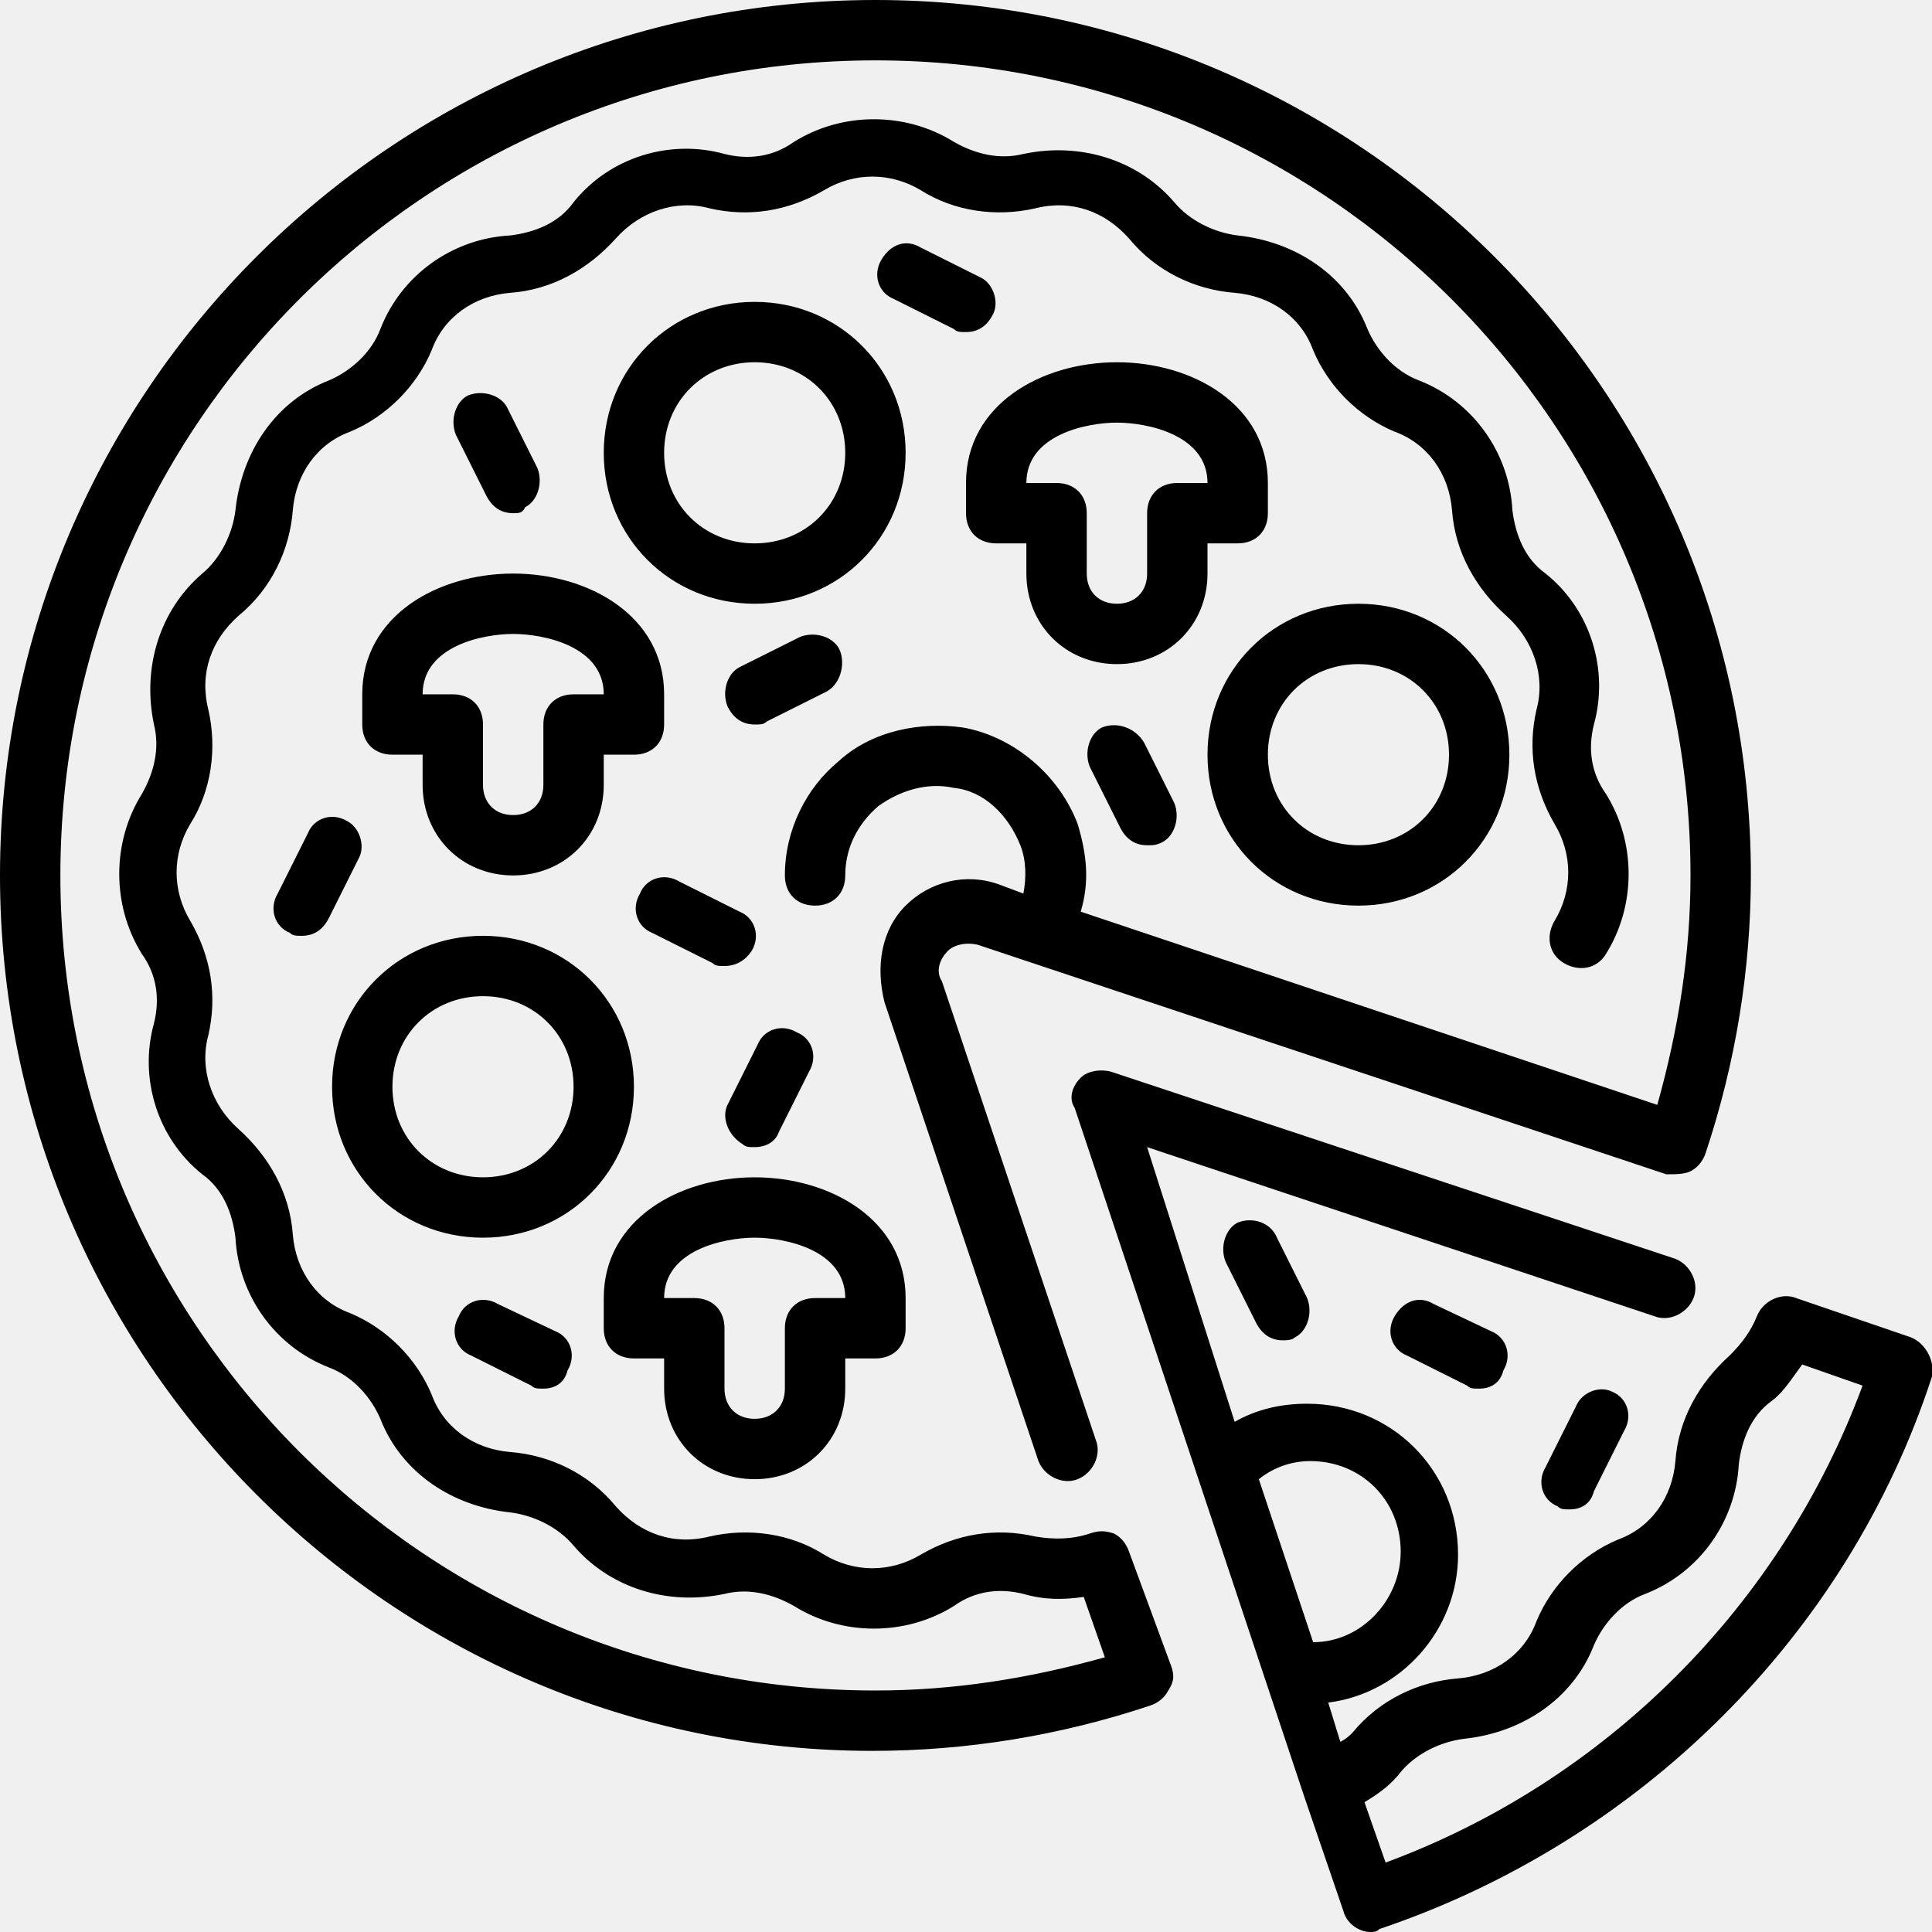
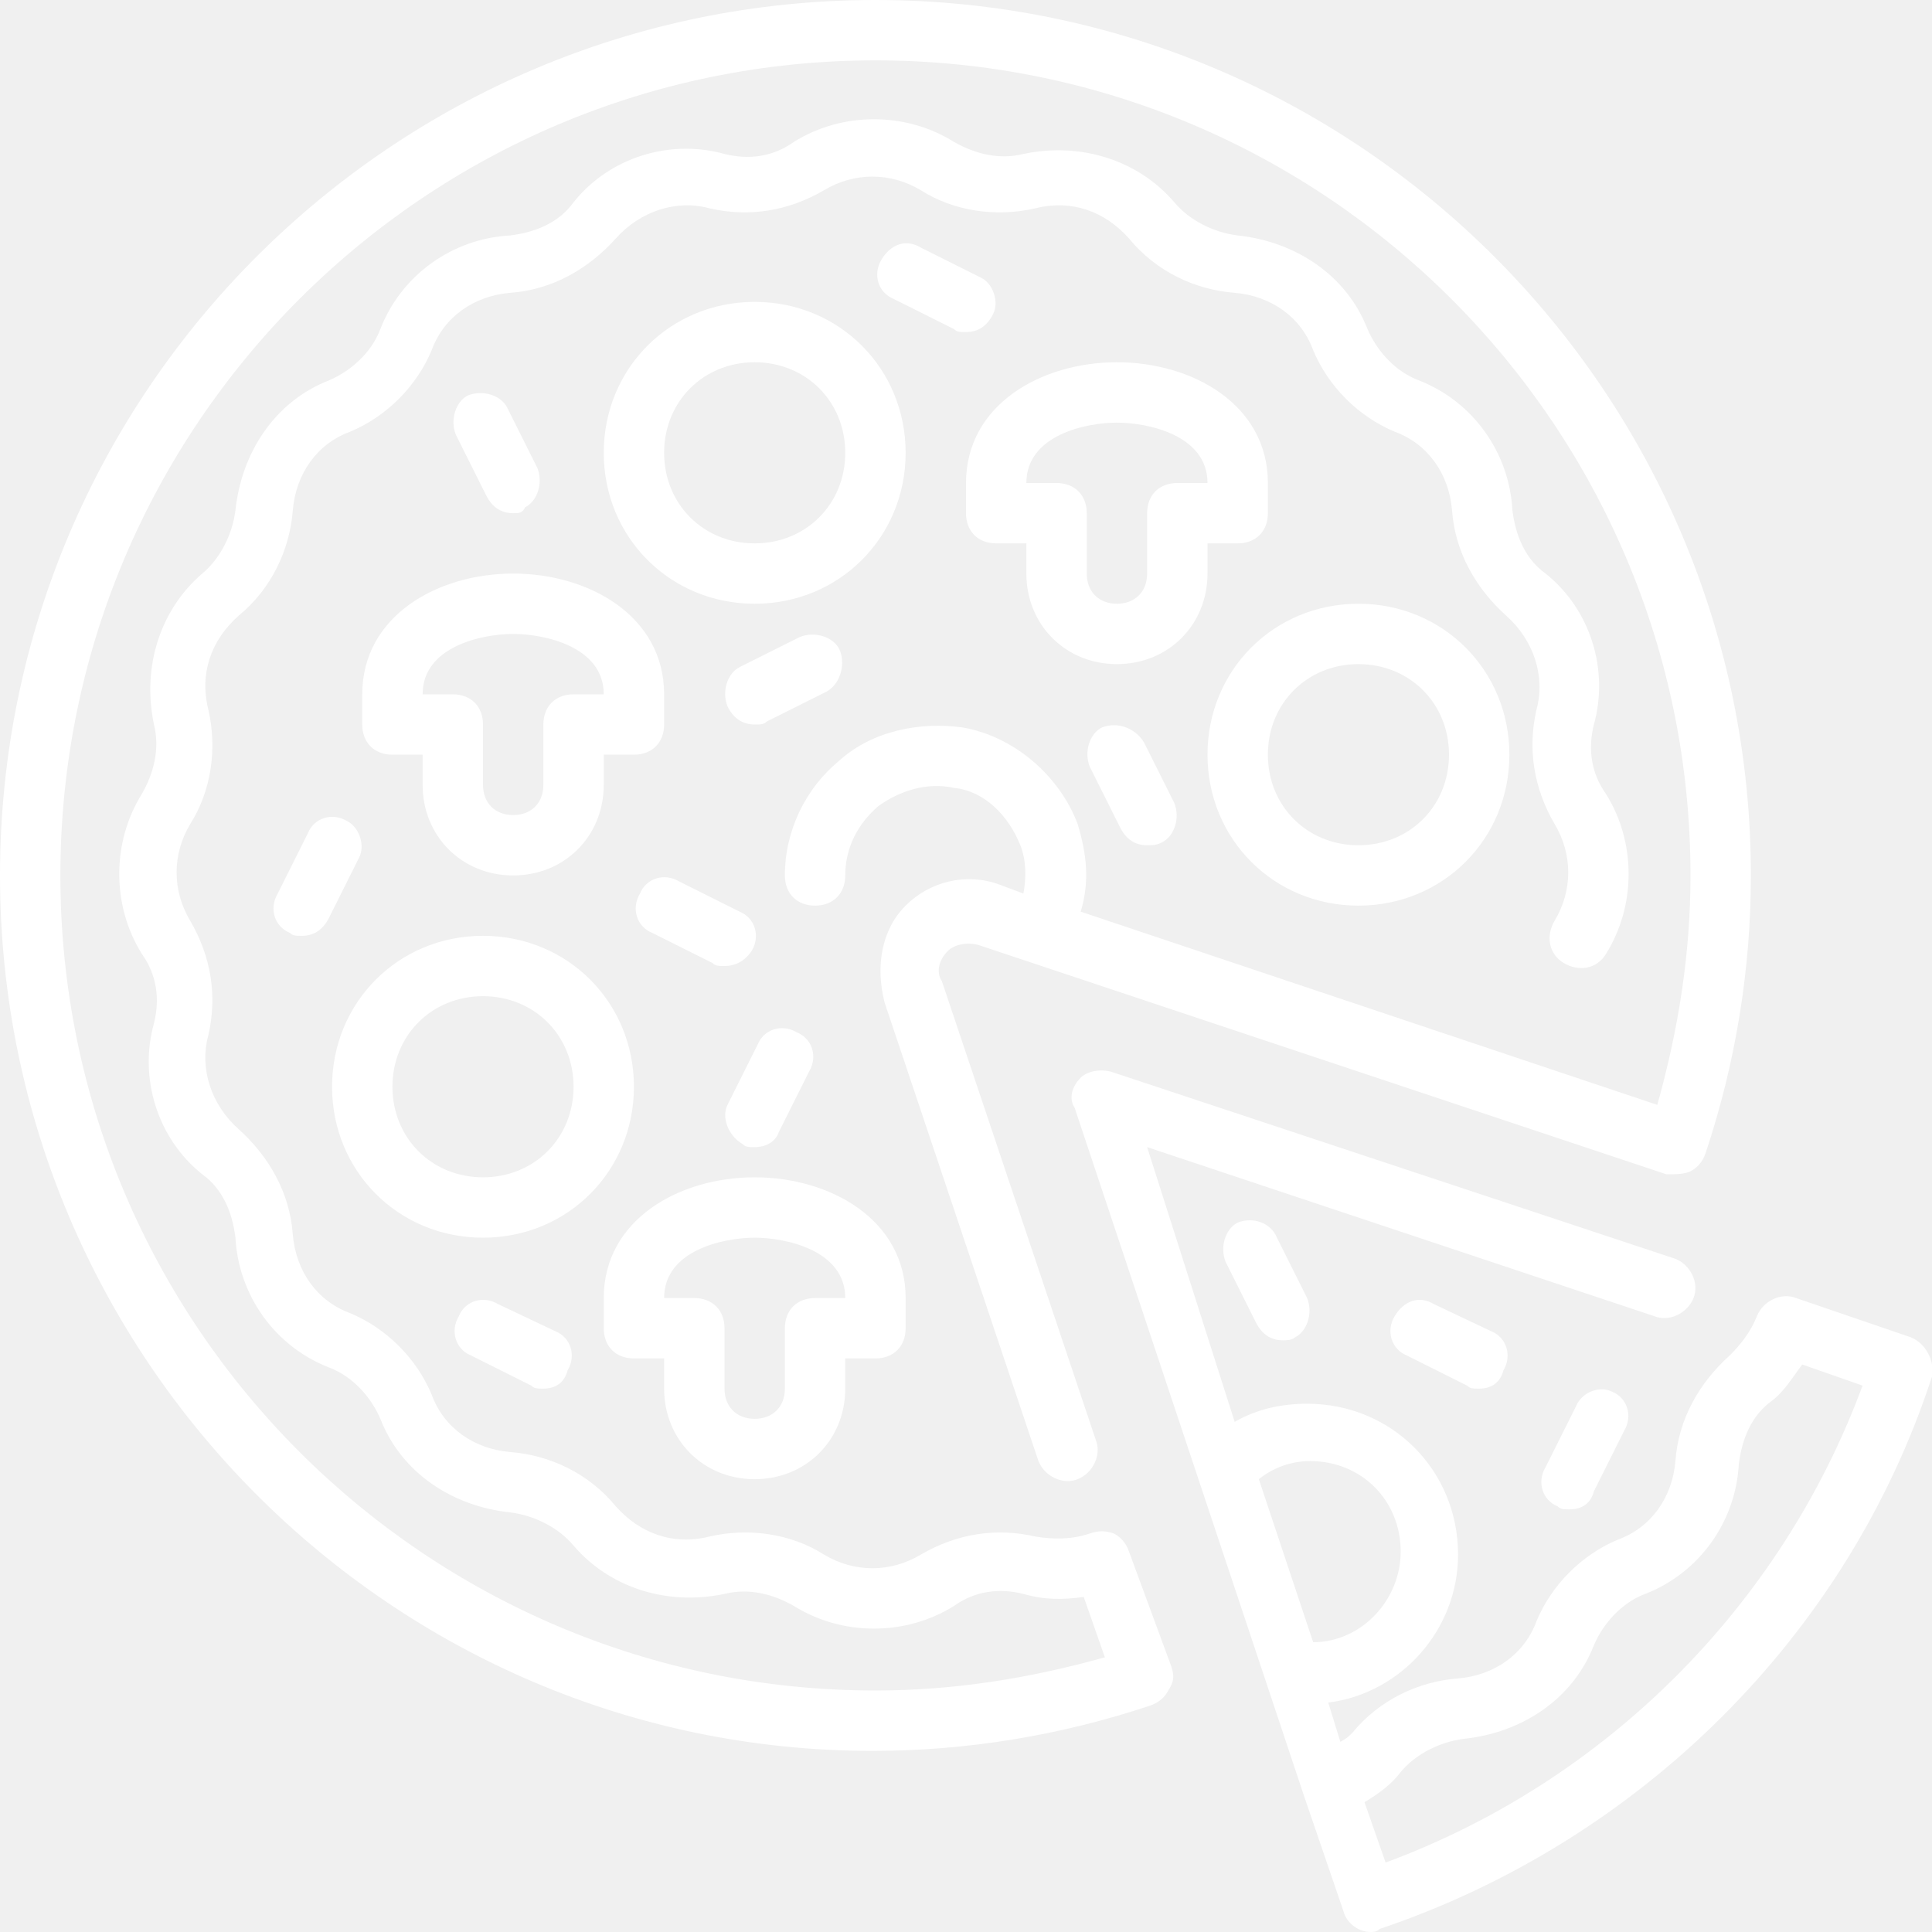
- <svg xmlns="http://www.w3.org/2000/svg" version="1.1" x="0px" y="0px" viewBox="0 0 64 64" style="enable-background:new 0 0 64 64;" xml:space="preserve">
-   <path class="Graphic_x0020_Style_x0020_2" d="M63.3,44.3l-3.8-1.3c-0.5-0.2-1.1,0.1-1.3,0.6  c-0.2,0.5-0.5,0.9-0.9,1.3c-1,0.9-1.7,2.1-1.8,3.5c-0.1,1.2-0.8,2.2-1.9,2.6c-1.2,0.5-2.2,1.5-2.7,2.7c-0.4,1.1-1.4,1.8-2.6,1.9  c-1.3,0.1-2.6,0.7-3.5,1.8c-0.1,0.1-0.2,0.2-0.4,0.3l-0.4-1.3c2.4-0.3,4.3-2.4,4.3-4.9c0-2.8-2.2-5-5-5c-0.9,0-1.7,0.2-2.4,0.6  L38,38l16.8,5.6c0.5,0.2,1.1-0.1,1.3-0.6c0.2-0.5-0.1-1.1-0.6-1.3l-18.7-6.2c-0.4-0.1-0.8,0-1,0.2c-0.3,0.3-0.4,0.7-0.2,1l7.6,22.8  l1.3,3.8c0.1,0.4,0.5,0.7,0.9,0.7c0.1,0,0.2,0,0.3-0.1c8.6-2.9,15.5-9.7,18.3-18.3C64.1,45.1,63.8,44.5,63.3,44.3z M43.4,48.4  c1.7,0,3,1.3,3,3c0,1.6-1.3,3-2.9,3L41.7,49C42.2,48.6,42.8,48.4,43.4,48.4z M45.9,61.7l-0.7-2c0.5-0.3,0.9-0.6,1.2-1  c0.5-0.6,1.3-1,2.1-1.1c1.9-0.2,3.6-1.3,4.3-3.1c0.3-0.7,0.9-1.4,1.7-1.7c1.8-0.7,3-2.4,3.1-4.3c0.1-0.8,0.4-1.6,1.1-2.1  c0.4-0.3,0.7-0.8,1-1.2l2,0.7C59,53.2,53.2,59,45.9,61.7z M42.3,41l1,2c0.2,0.5,0,1.1-0.4,1.3c-0.1,0.1-0.3,0.1-0.4,0.1  c-0.4,0-0.7-0.2-0.9-0.6l-1-2c-0.2-0.5,0-1.1,0.4-1.3C41.5,40.3,42.1,40.5,42.3,41z M49.4,44.1c0.5,0.2,0.7,0.8,0.4,1.3  C49.7,45.8,49.4,46,49,46c-0.2,0-0.3,0-0.4-0.1l-2-1c-0.5-0.2-0.7-0.8-0.4-1.3s0.8-0.7,1.3-0.4L49.4,44.1z M53.4,46.1  c0.5,0.2,0.7,0.8,0.4,1.3l-1,2C52.7,49.8,52.4,50,52,50c-0.2,0-0.3,0-0.4-0.1c-0.5-0.2-0.7-0.8-0.4-1.3l1-2  C52.4,46.1,53,45.9,53.4,46.1z M38.8,55.2c0.1,0.3,0.1,0.5-0.1,0.8c-0.1,0.2-0.3,0.4-0.6,0.5c-3,1-6.1,1.5-9.2,1.5C13,58,0,45,0,29  S13,0,29,0s29,13,29,29c0,3.1-0.5,6.2-1.5,9.2c-0.1,0.3-0.3,0.5-0.5,0.6c-0.2,0.1-0.5,0.1-0.8,0.1l-22.8-7.6c-0.4-0.1-0.8,0-1,0.2  c-0.3,0.3-0.4,0.7-0.2,1l5.1,15.2c0.2,0.5-0.1,1.1-0.6,1.3c-0.5,0.2-1.1-0.1-1.3-0.6l-5.1-15.2C29,32,29.2,30.8,30,30  c0.8-0.8,2-1.1,3.1-0.7l0.8,0.3c0.1-0.5,0.1-1.1-0.1-1.6c-0.4-1-1.2-1.8-2.2-1.9c-0.9-0.2-1.8,0.1-2.5,0.6C28.4,27.3,28,28.1,28,29  c0,0.6-0.4,1-1,1s-1-0.4-1-1c0-1.5,0.7-2.9,1.8-3.8c1.1-1,2.7-1.3,4.1-1.1c1.7,0.3,3.2,1.6,3.8,3.2c0.3,1,0.4,1.9,0.1,2.9l19.1,6.4  c0.7-2.5,1.1-5,1.1-7.6C56,14.1,43.9,2,29,2S2,14.1,2,29s12.1,27,27,27c2.6,0,5.1-0.4,7.6-1.1l-0.7-2c-0.7,0.1-1.3,0.1-2-0.1  c-0.8-0.2-1.6-0.1-2.3,0.4c-1.6,1-3.7,1-5.3,0c-0.7-0.4-1.5-0.6-2.3-0.4c-1.9,0.4-3.8-0.2-5-1.6c-0.5-0.6-1.3-1-2.1-1.1  c-1.9-0.2-3.6-1.3-4.3-3.1c-0.3-0.7-0.9-1.4-1.7-1.7c-1.8-0.7-3-2.4-3.1-4.3c-0.1-0.8-0.4-1.6-1.1-2.1c-1.5-1.2-2.1-3.2-1.6-5  c0.2-0.8,0.1-1.6-0.4-2.3c-1-1.6-1-3.7,0-5.3c0.4-0.7,0.6-1.5,0.4-2.3c-0.4-1.9,0.2-3.8,1.6-5c0.6-0.5,1-1.3,1.1-2.1  c0.2-1.9,1.3-3.6,3.1-4.3c0.7-0.3,1.4-0.9,1.7-1.7c0.7-1.8,2.4-3,4.3-3.1c0.8-0.1,1.6-0.4,2.1-1.1c1.2-1.5,3.2-2.1,5-1.6  c0.8,0.2,1.6,0.1,2.3-0.4c1.6-1,3.7-1,5.3,0c0.7,0.4,1.5,0.6,2.3,0.4c1.9-0.4,3.8,0.2,5,1.6c0.5,0.6,1.3,1,2.1,1.1  c1.9,0.2,3.6,1.3,4.3,3.1c0.3,0.7,0.9,1.4,1.7,1.7c1.8,0.7,3,2.4,3.1,4.3c0.1,0.8,0.4,1.6,1.1,2.1c1.5,1.2,2.1,3.2,1.6,5  c-0.2,0.8-0.1,1.6,0.4,2.3c1,1.6,1,3.7,0,5.3c-0.3,0.5-0.9,0.6-1.4,0.3c-0.5-0.3-0.6-0.9-0.3-1.4c0.6-1,0.6-2.2,0-3.2  c-0.7-1.2-0.9-2.5-0.6-3.8c0.3-1.1-0.1-2.3-1-3.1c-1-0.9-1.7-2.1-1.8-3.5c-0.1-1.2-0.8-2.2-1.9-2.6c-1.2-0.5-2.2-1.5-2.7-2.7  c-0.4-1.1-1.4-1.8-2.6-1.9c-1.3-0.1-2.6-0.7-3.5-1.8c-0.8-0.9-1.9-1.3-3.1-1c-1.3,0.3-2.7,0.1-3.8-0.6c-1-0.6-2.2-0.6-3.2,0  c-1.2,0.7-2.5,0.9-3.8,0.6c-1.1-0.3-2.3,0.1-3.1,1c-0.9,1-2.1,1.7-3.5,1.8c-1.2,0.1-2.2,0.8-2.6,1.9c-0.5,1.2-1.5,2.2-2.7,2.7  c-1.1,0.4-1.8,1.4-1.9,2.6c-0.1,1.3-0.7,2.6-1.8,3.5c-0.9,0.8-1.3,1.9-1,3.1c0.3,1.3,0.1,2.7-0.6,3.8c-0.6,1-0.6,2.2,0,3.2  c0.7,1.2,0.9,2.5,0.6,3.8c-0.3,1.1,0.1,2.3,1,3.1c1,0.9,1.7,2.1,1.8,3.5c0.1,1.2,0.8,2.2,1.9,2.6c1.2,0.5,2.2,1.5,2.7,2.7  c0.4,1.1,1.4,1.8,2.6,1.9c1.3,0.1,2.6,0.7,3.5,1.8c0.8,0.9,1.9,1.3,3.1,1c1.3-0.3,2.7-0.1,3.8,0.6c1,0.6,2.2,0.6,3.2,0  c1.2-0.7,2.5-0.9,3.8-0.6c0.6,0.1,1.2,0.1,1.8-0.1c0.3-0.1,0.5-0.1,0.8,0c0.2,0.1,0.4,0.3,0.5,0.6L38.8,55.2z M37,12  c-2.5,0-5,1.4-5,4v1c0,0.6,0.4,1,1,1h1v1c0,1.7,1.3,3,3,3s3-1.3,3-3v-1h1c0.6,0,1-0.4,1-1v-1C42,13.4,39.5,12,37,12z M39,16  c-0.6,0-1,0.4-1,1v2c0,0.6-0.4,1-1,1s-1-0.4-1-1v-2c0-0.6-0.4-1-1-1h-1c0-1.6,2-2,3-2s3,0.4,3,2H39z M12,23v1c0,0.6,0.4,1,1,1h1v1  c0,1.7,1.3,3,3,3s3-1.3,3-3v-1h1c0.6,0,1-0.4,1-1v-1c0-2.6-2.5-4-5-4S12,20.4,12,23z M17,21c1,0,3,0.4,3,2h-1c-0.6,0-1,0.4-1,1v2  c0,0.6-0.4,1-1,1s-1-0.4-1-1v-2c0-0.6-0.4-1-1-1h-1C14,21.4,16,21,17,21z M25,49c1.7,0,3-1.3,3-3v-1h1c0.6,0,1-0.4,1-1v-1  c0-2.6-2.5-4-5-4s-5,1.4-5,4v1c0,0.6,0.4,1,1,1h1v1C22,47.7,23.3,49,25,49z M25,41c1,0,3,0.4,3,2h-1c-0.6,0-1,0.4-1,1v2  c0,0.6-0.4,1-1,1s-1-0.4-1-1v-2c0-0.6-0.4-1-1-1h-1C22,41.4,24,41,25,41z M25,10c-2.8,0-5,2.2-5,5s2.2,5,5,5s5-2.2,5-5  S27.8,10,25,10z M25,18c-1.7,0-3-1.3-3-3s1.3-3,3-3s3,1.3,3,3S26.7,18,25,18z M40,25c0,2.8,2.2,5,5,5s5-2.2,5-5s-2.2-5-5-5  S40,22.2,40,25z M45,22c1.7,0,3,1.3,3,3s-1.3,3-3,3s-3-1.3-3-3S43.3,22,45,22z M21,36c0-2.8-2.2-5-5-5s-5,2.2-5,5s2.2,5,5,5  S21,38.8,21,36z M16,39c-1.7,0-3-1.3-3-3s1.3-3,3-3s3,1.3,3,3S17.7,39,16,39z M24,32c-0.2,0-0.3,0-0.4-0.1l-2-1  c-0.5-0.2-0.7-0.8-0.4-1.3c0.2-0.5,0.8-0.7,1.3-0.4l2,1c0.5,0.2,0.7,0.8,0.4,1.3C24.7,31.8,24.4,32,24,32z M24.1,36.6l1-2  c0.2-0.5,0.8-0.7,1.3-0.4c0.5,0.2,0.7,0.8,0.4,1.3l-1,2C25.7,37.8,25.4,38,25,38c-0.2,0-0.3,0-0.4-0.1C24.1,37.6,23.9,37,24.1,36.6z   M18.4,44.1c0.5,0.2,0.7,0.8,0.4,1.3C18.7,45.8,18.4,46,18,46c-0.2,0-0.3,0-0.4-0.1l-2-1c-0.5-0.2-0.7-0.8-0.4-1.3  c0.2-0.5,0.8-0.7,1.3-0.4L18.4,44.1z M11.9,28.4l-1,2C10.7,30.8,10.4,31,10,31c-0.2,0-0.3,0-0.4-0.1c-0.5-0.2-0.7-0.8-0.4-1.3l1-2  c0.2-0.5,0.8-0.7,1.3-0.4C11.9,27.4,12.1,28,11.9,28.4z M16.1,16.4l-1-2c-0.2-0.5,0-1.1,0.4-1.3c0.5-0.2,1.1,0,1.3,0.4l1,2  c0.2,0.5,0,1.1-0.4,1.3C17.3,17,17.2,17,17,17C16.6,17,16.3,16.8,16.1,16.4z M27.4,22.9l-2,1C25.3,24,25.2,24,25,24  c-0.4,0-0.7-0.2-0.9-0.6c-0.2-0.5,0-1.1,0.4-1.3l2-1c0.5-0.2,1.1,0,1.3,0.4S27.9,22.6,27.4,22.9z M32.9,10.4  C32.7,10.8,32.4,11,32,11c-0.2,0-0.3,0-0.4-0.1l-2-1c-0.5-0.2-0.7-0.8-0.4-1.3s0.8-0.7,1.3-0.4l2,1C32.9,9.4,33.1,10,32.9,10.4z   M37.9,24.6l1,2c0.2,0.5,0,1.1-0.4,1.3C38.3,28,38.2,28,38,28c-0.4,0-0.7-0.2-0.9-0.6l-1-2c-0.2-0.5,0-1.1,0.4-1.3  C37,23.9,37.6,24.1,37.9,24.6z" />
+ <svg xmlns="http://www.w3.org/2000/svg" version="1.1" id="Capa_1" x="0px" y="0px" viewBox="0 0 64 64" style="enable-background:new 0 0 64 64;" xml:space="preserve">
+   <style type="text/css">
+ 	.st0{fill:#FFFFFF;}
+ </style>
+   <path class="st0" d="M63.3,44.3L59.5,43c-0.5-0.2-1.1,0.1-1.3,0.6s-0.5,0.9-0.9,1.3c-1,0.9-1.7,2.1-1.8,3.5  c-0.1,1.2-0.8,2.2-1.9,2.6c-1.2,0.5-2.2,1.5-2.7,2.7c-0.4,1.1-1.4,1.8-2.6,1.9c-1.3,0.1-2.6,0.7-3.5,1.8c-0.1,0.1-0.2,0.2-0.4,0.3  L44,56.4c2.4-0.3,4.3-2.4,4.3-4.9c0-2.8-2.2-5-5-5c-0.9,0-1.7,0.2-2.4,0.6L38,38l16.8,5.6c0.5,0.2,1.1-0.1,1.3-0.6s-0.1-1.1-0.6-1.3  l-18.7-6.2c-0.4-0.1-0.8,0-1,0.2c-0.3,0.3-0.4,0.7-0.2,1l7.6,22.8l1.3,3.8c0.1,0.4,0.5,0.7,0.9,0.7c0.1,0,0.2,0,0.3-0.1  C54.3,61,61.2,54.2,64,45.6C64.1,45.1,63.8,44.5,63.3,44.3z M43.4,48.4c1.7,0,3,1.3,3,3c0,1.6-1.3,3-2.9,3L41.7,49  C42.2,48.6,42.8,48.4,43.4,48.4z M45.9,61.7l-0.7-2c0.5-0.3,0.9-0.6,1.2-1c0.5-0.6,1.3-1,2.1-1.1c1.9-0.2,3.6-1.3,4.3-3.1  c0.3-0.7,0.9-1.4,1.7-1.7c1.8-0.7,3-2.4,3.1-4.3c0.1-0.8,0.4-1.6,1.1-2.1c0.4-0.3,0.7-0.8,1-1.2l2,0.7C59,53.2,53.2,59,45.9,61.7z   M42.3,41l1,2c0.2,0.5,0,1.1-0.4,1.3c-0.1,0.1-0.3,0.1-0.4,0.1c-0.4,0-0.7-0.2-0.9-0.6l-1-2c-0.2-0.5,0-1.1,0.4-1.3  C41.5,40.3,42.1,40.5,42.3,41z M49.4,44.1c0.5,0.2,0.7,0.8,0.4,1.3C49.7,45.8,49.4,46,49,46c-0.2,0-0.3,0-0.4-0.1l-2-1  c-0.5-0.2-0.7-0.8-0.4-1.3s0.8-0.7,1.3-0.4L49.4,44.1z M53.4,46.1c0.5,0.2,0.7,0.8,0.4,1.3l-1,2C52.7,49.8,52.4,50,52,50  c-0.2,0-0.3,0-0.4-0.1c-0.5-0.2-0.7-0.8-0.4-1.3l1-2C52.4,46.1,53,45.9,53.4,46.1z M38.8,55.2c0.1,0.3,0.1,0.5-0.1,0.8  c-0.1,0.2-0.3,0.4-0.6,0.5c-3,1-6.1,1.5-9.2,1.5C13,58,0,45,0,29S13,0,29,0s29,13,29,29c0,3.1-0.5,6.2-1.5,9.2  c-0.1,0.3-0.3,0.5-0.5,0.6s-0.5,0.1-0.8,0.1l-22.8-7.6c-0.4-0.1-0.8,0-1,0.2c-0.3,0.3-0.4,0.7-0.2,1l5.1,15.2  c0.2,0.5-0.1,1.1-0.6,1.3s-1.1-0.1-1.3-0.6l-5.1-15.2C29,32,29.2,30.8,30,30s2-1.1,3.1-0.7l0.8,0.3c0.1-0.5,0.1-1.1-0.1-1.6  c-0.4-1-1.2-1.8-2.2-1.9c-0.9-0.2-1.8,0.1-2.5,0.6C28.4,27.3,28,28.1,28,29c0,0.6-0.4,1-1,1s-1-0.4-1-1c0-1.5,0.7-2.9,1.8-3.8  c1.1-1,2.7-1.3,4.1-1.1c1.7,0.3,3.2,1.6,3.8,3.2c0.3,1,0.4,1.9,0.1,2.9l19.1,6.4c0.7-2.5,1.1-5,1.1-7.6C56,14.1,43.9,2,29,2  S2,14.1,2,29s12.1,27,27,27c2.6,0,5.1-0.4,7.6-1.1l-0.7-2c-0.7,0.1-1.3,0.1-2-0.1c-0.8-0.2-1.6-0.1-2.3,0.4c-1.6,1-3.7,1-5.3,0  c-0.7-0.4-1.5-0.6-2.3-0.4c-1.9,0.4-3.8-0.2-5-1.6c-0.5-0.6-1.3-1-2.1-1.1c-1.9-0.2-3.6-1.3-4.3-3.1c-0.3-0.7-0.9-1.4-1.7-1.7  c-1.8-0.7-3-2.4-3.1-4.3c-0.1-0.8-0.4-1.6-1.1-2.1c-1.5-1.2-2.1-3.2-1.6-5c0.2-0.8,0.1-1.6-0.4-2.3c-1-1.6-1-3.7,0-5.3  c0.4-0.7,0.6-1.5,0.4-2.3c-0.4-1.9,0.2-3.8,1.6-5c0.6-0.5,1-1.3,1.1-2.1c0.2-1.9,1.3-3.6,3.1-4.3c0.7-0.3,1.4-0.9,1.7-1.7  c0.7-1.8,2.4-3,4.3-3.1c0.8-0.1,1.6-0.4,2.1-1.1c1.2-1.5,3.2-2.1,5-1.6c0.8,0.2,1.6,0.1,2.3-0.4c1.6-1,3.7-1,5.3,0  c0.7,0.4,1.5,0.6,2.3,0.4c1.9-0.4,3.8,0.2,5,1.6c0.5,0.6,1.3,1,2.1,1.1c1.9,0.2,3.6,1.3,4.3,3.1c0.3,0.7,0.9,1.4,1.7,1.7  c1.8,0.7,3,2.4,3.1,4.3c0.1,0.8,0.4,1.6,1.1,2.1c1.5,1.2,2.1,3.2,1.6,5c-0.2,0.8-0.1,1.6,0.4,2.3c1,1.6,1,3.7,0,5.3  c-0.3,0.5-0.9,0.6-1.4,0.3s-0.6-0.9-0.3-1.4c0.6-1,0.6-2.2,0-3.2c-0.7-1.2-0.9-2.5-0.6-3.8c0.3-1.1-0.1-2.3-1-3.1  c-1-0.9-1.7-2.1-1.8-3.5c-0.1-1.2-0.8-2.2-1.9-2.6c-1.2-0.5-2.2-1.5-2.7-2.7c-0.4-1.1-1.4-1.8-2.6-1.9c-1.3-0.1-2.6-0.7-3.5-1.8  c-0.8-0.9-1.9-1.3-3.1-1C33,7.2,31.6,7,30.5,6.3c-1-0.6-2.2-0.6-3.2,0c-1.2,0.7-2.5,0.9-3.8,0.6c-1.1-0.3-2.3,0.1-3.1,1  c-0.9,1-2.1,1.7-3.5,1.8c-1.2,0.1-2.2,0.8-2.6,1.9c-0.5,1.2-1.5,2.2-2.7,2.7c-1.1,0.4-1.8,1.4-1.9,2.6c-0.1,1.3-0.7,2.6-1.8,3.5  c-0.9,0.8-1.3,1.9-1,3.1c0.3,1.3,0.1,2.7-0.6,3.8c-0.6,1-0.6,2.2,0,3.2C7,31.7,7.2,33,6.9,34.3c-0.3,1.1,0.1,2.3,1,3.1  c1,0.9,1.7,2.1,1.8,3.5c0.1,1.2,0.8,2.2,1.9,2.6c1.2,0.5,2.2,1.5,2.7,2.7c0.4,1.1,1.4,1.8,2.6,1.9c1.3,0.1,2.6,0.7,3.5,1.8  c0.8,0.9,1.9,1.3,3.1,1c1.3-0.3,2.7-0.1,3.8,0.6c1,0.6,2.2,0.6,3.2,0c1.2-0.7,2.5-0.9,3.8-0.6c0.6,0.1,1.2,0.1,1.8-0.1  c0.3-0.1,0.5-0.1,0.8,0c0.2,0.1,0.4,0.3,0.5,0.6L38.8,55.2z M37,12c-2.5,0-5,1.4-5,4v1c0,0.6,0.4,1,1,1h1v1c0,1.7,1.3,3,3,3  s3-1.3,3-3v-1h1c0.6,0,1-0.4,1-1v-1C42,13.4,39.5,12,37,12z M39,16c-0.6,0-1,0.4-1,1v2c0,0.6-0.4,1-1,1s-1-0.4-1-1v-2  c0-0.6-0.4-1-1-1h-1c0-1.6,2-2,3-2s3,0.4,3,2H39z M12,23v1c0,0.6,0.4,1,1,1h1v1c0,1.7,1.3,3,3,3s3-1.3,3-3v-1h1c0.6,0,1-0.4,1-1v-1  c0-2.6-2.5-4-5-4S12,20.4,12,23z M17,21c1,0,3,0.4,3,2h-1c-0.6,0-1,0.4-1,1v2c0,0.6-0.4,1-1,1s-1-0.4-1-1v-2c0-0.6-0.4-1-1-1h-1  C14,21.4,16,21,17,21z M25,49c1.7,0,3-1.3,3-3v-1h1c0.6,0,1-0.4,1-1v-1c0-2.6-2.5-4-5-4s-5,1.4-5,4v1c0,0.6,0.4,1,1,1h1v1  C22,47.7,23.3,49,25,49z M25,41c1,0,3,0.4,3,2h-1c-0.6,0-1,0.4-1,1v2c0,0.6-0.4,1-1,1s-1-0.4-1-1v-2c0-0.6-0.4-1-1-1h-1  C22,41.4,24,41,25,41z M25,10c-2.8,0-5,2.2-5,5s2.2,5,5,5s5-2.2,5-5S27.8,10,25,10z M25,18c-1.7,0-3-1.3-3-3s1.3-3,3-3s3,1.3,3,3  S26.7,18,25,18z M40,25c0,2.8,2.2,5,5,5s5-2.2,5-5s-2.2-5-5-5S40,22.2,40,25z M45,22c1.7,0,3,1.3,3,3s-1.3,3-3,3s-3-1.3-3-3  S43.3,22,45,22z M21,36c0-2.8-2.2-5-5-5s-5,2.2-5,5s2.2,5,5,5S21,38.8,21,36z M16,39c-1.7,0-3-1.3-3-3s1.3-3,3-3s3,1.3,3,3  S17.7,39,16,39z M24,32c-0.2,0-0.3,0-0.4-0.1l-2-1c-0.5-0.2-0.7-0.8-0.4-1.3c0.2-0.5,0.8-0.7,1.3-0.4l2,1c0.5,0.2,0.7,0.8,0.4,1.3  C24.7,31.8,24.4,32,24,32z M24.1,36.6l1-2c0.2-0.5,0.8-0.7,1.3-0.4c0.5,0.2,0.7,0.8,0.4,1.3l-1,2C25.7,37.8,25.4,38,25,38  c-0.2,0-0.3,0-0.4-0.1C24.1,37.6,23.9,37,24.1,36.6z M18.4,44.1c0.5,0.2,0.7,0.8,0.4,1.3C18.7,45.8,18.4,46,18,46  c-0.2,0-0.3,0-0.4-0.1l-2-1c-0.5-0.2-0.7-0.8-0.4-1.3c0.2-0.5,0.8-0.7,1.3-0.4L18.4,44.1z M11.9,28.4l-1,2C10.7,30.8,10.4,31,10,31  c-0.2,0-0.3,0-0.4-0.1c-0.5-0.2-0.7-0.8-0.4-1.3l1-2c0.2-0.5,0.8-0.7,1.3-0.4C11.9,27.4,12.1,28,11.9,28.4z M16.1,16.4l-1-2  c-0.2-0.5,0-1.1,0.4-1.3c0.5-0.2,1.1,0,1.3,0.4l1,2c0.2,0.5,0,1.1-0.4,1.3C17.3,17,17.2,17,17,17C16.6,17,16.3,16.8,16.1,16.4z   M27.4,22.9l-2,1C25.3,24,25.2,24,25,24c-0.4,0-0.7-0.2-0.9-0.6c-0.2-0.5,0-1.1,0.4-1.3l2-1c0.5-0.2,1.1,0,1.3,0.4  S27.9,22.6,27.4,22.9z M32.9,10.4C32.7,10.8,32.4,11,32,11c-0.2,0-0.3,0-0.4-0.1l-2-1c-0.5-0.2-0.7-0.8-0.4-1.3s0.8-0.7,1.3-0.4l2,1  C32.9,9.4,33.1,10,32.9,10.4z M37.9,24.6l1,2c0.2,0.5,0,1.1-0.4,1.3C38.3,28,38.2,28,38,28c-0.4,0-0.7-0.2-0.9-0.6l-1-2  c-0.2-0.5,0-1.1,0.4-1.3C37,23.9,37.6,24.1,37.9,24.6z" />
</svg>
